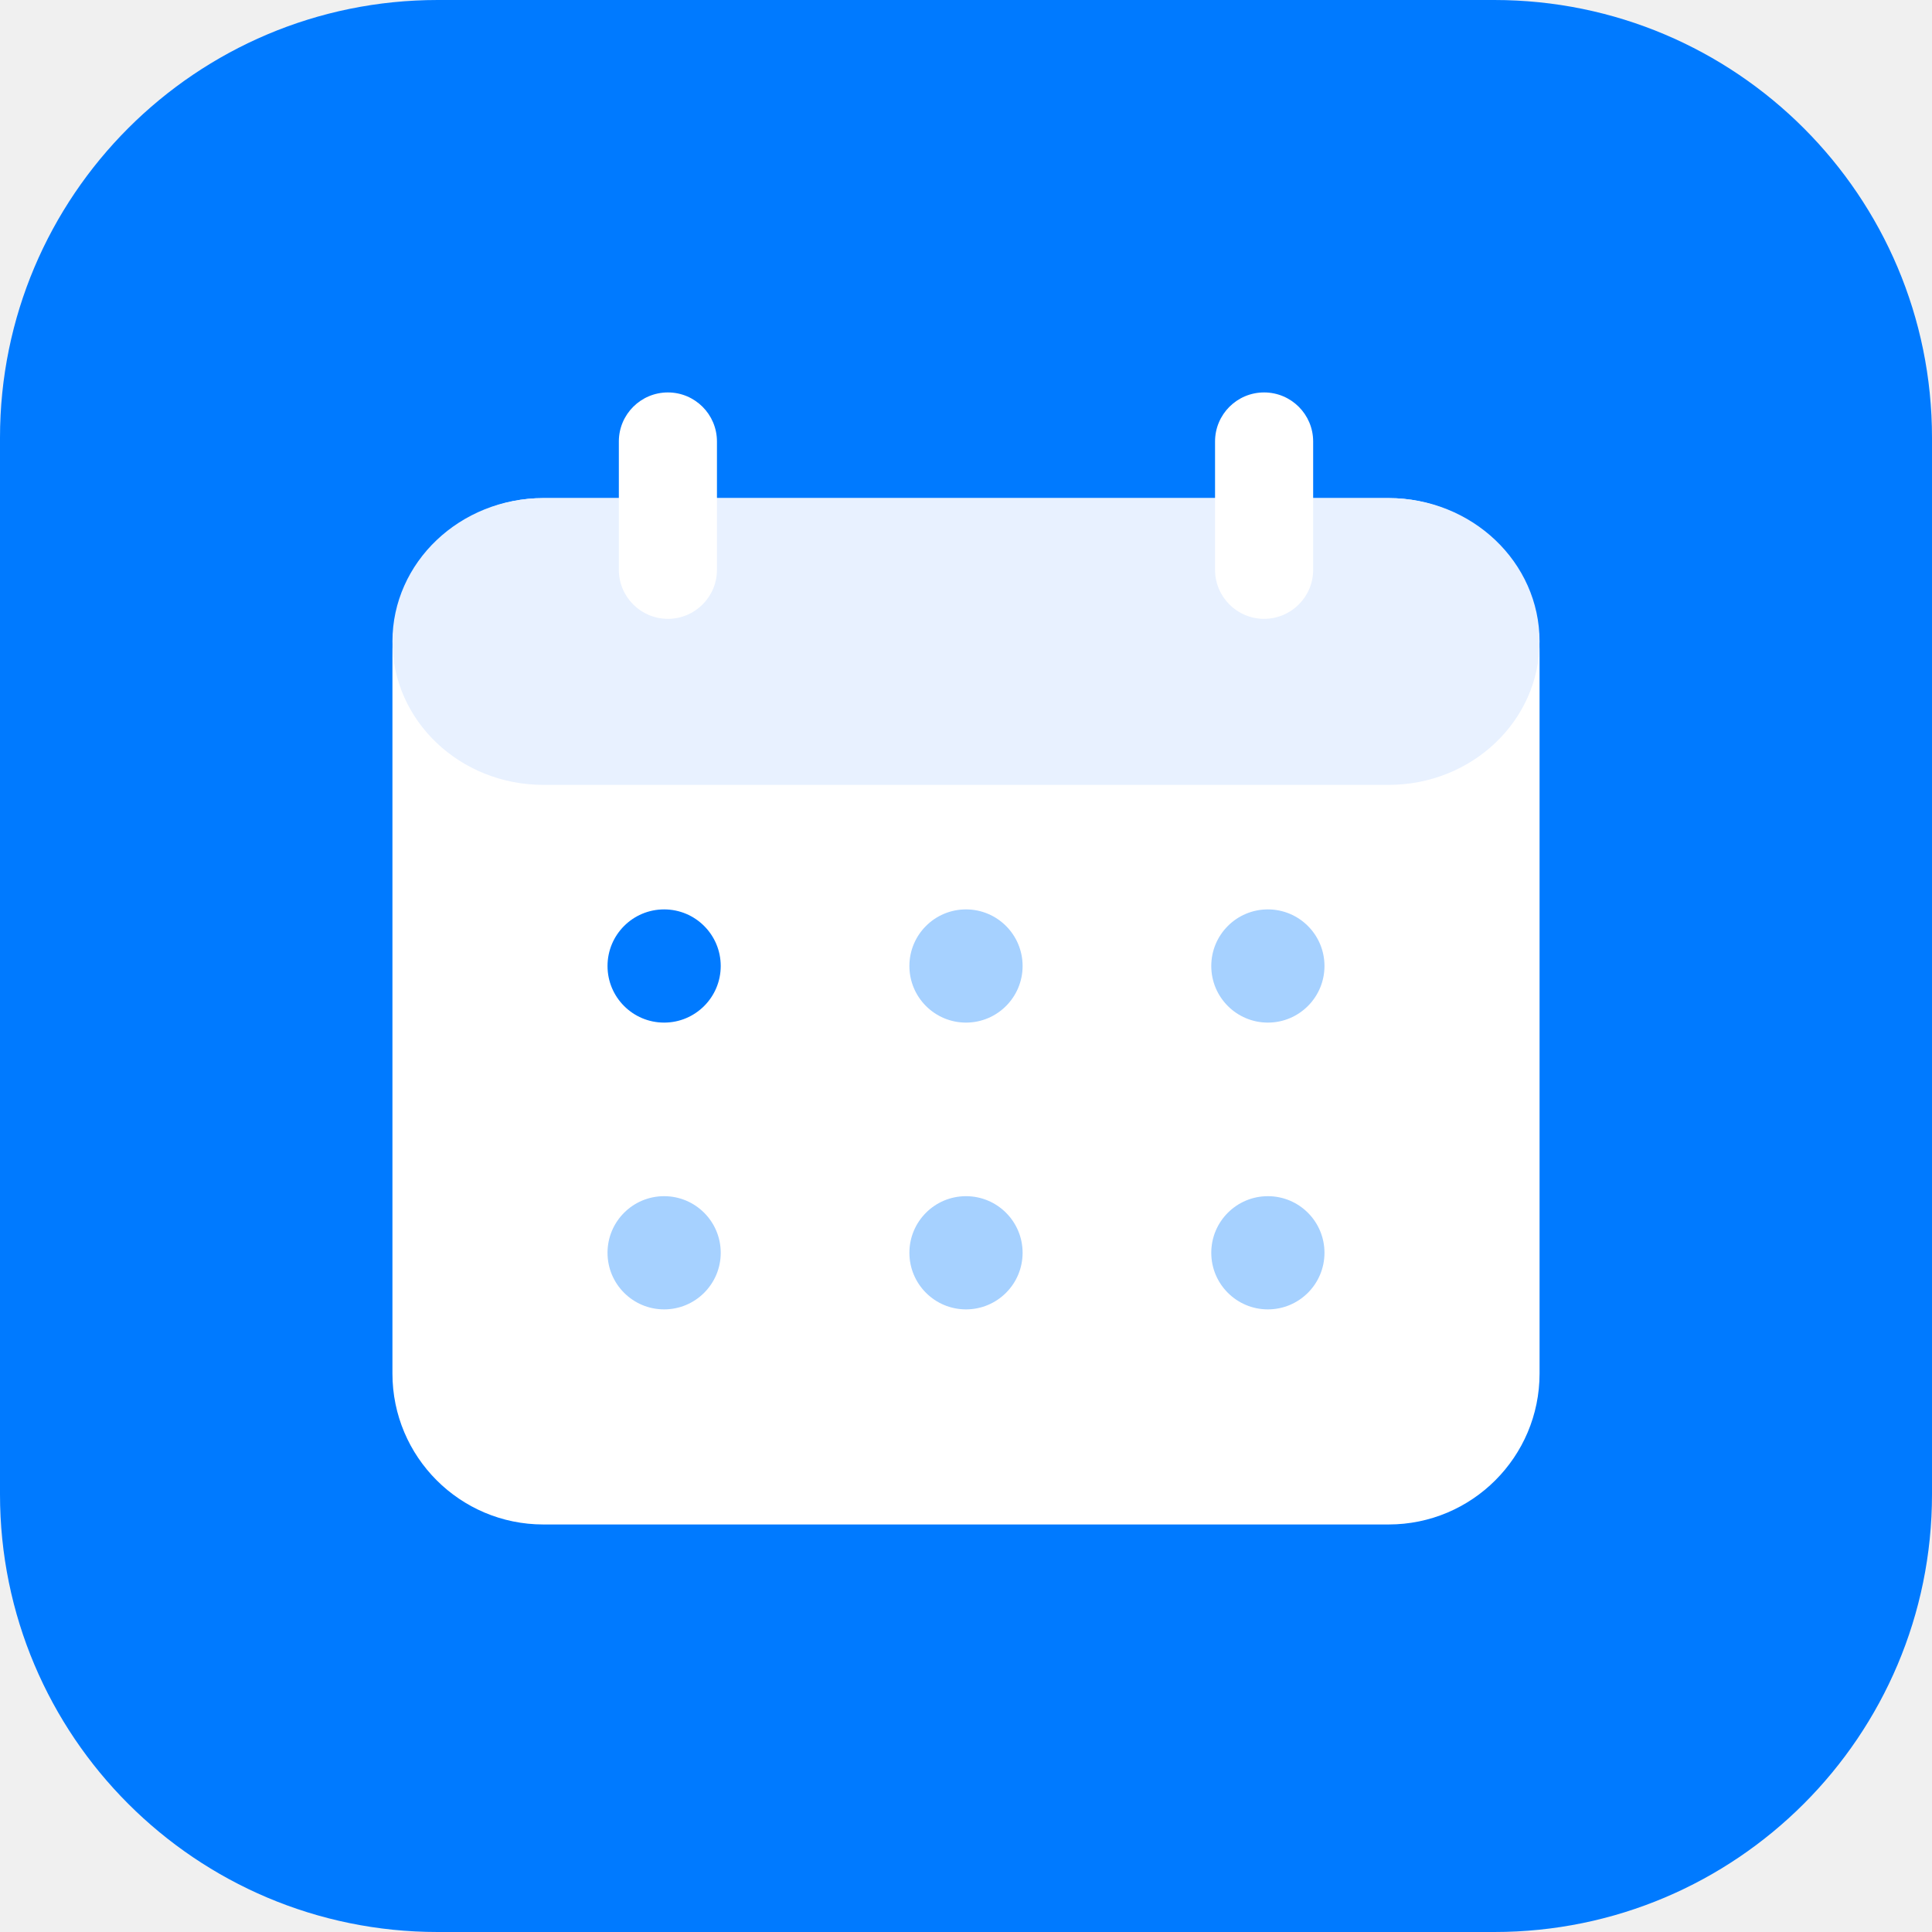
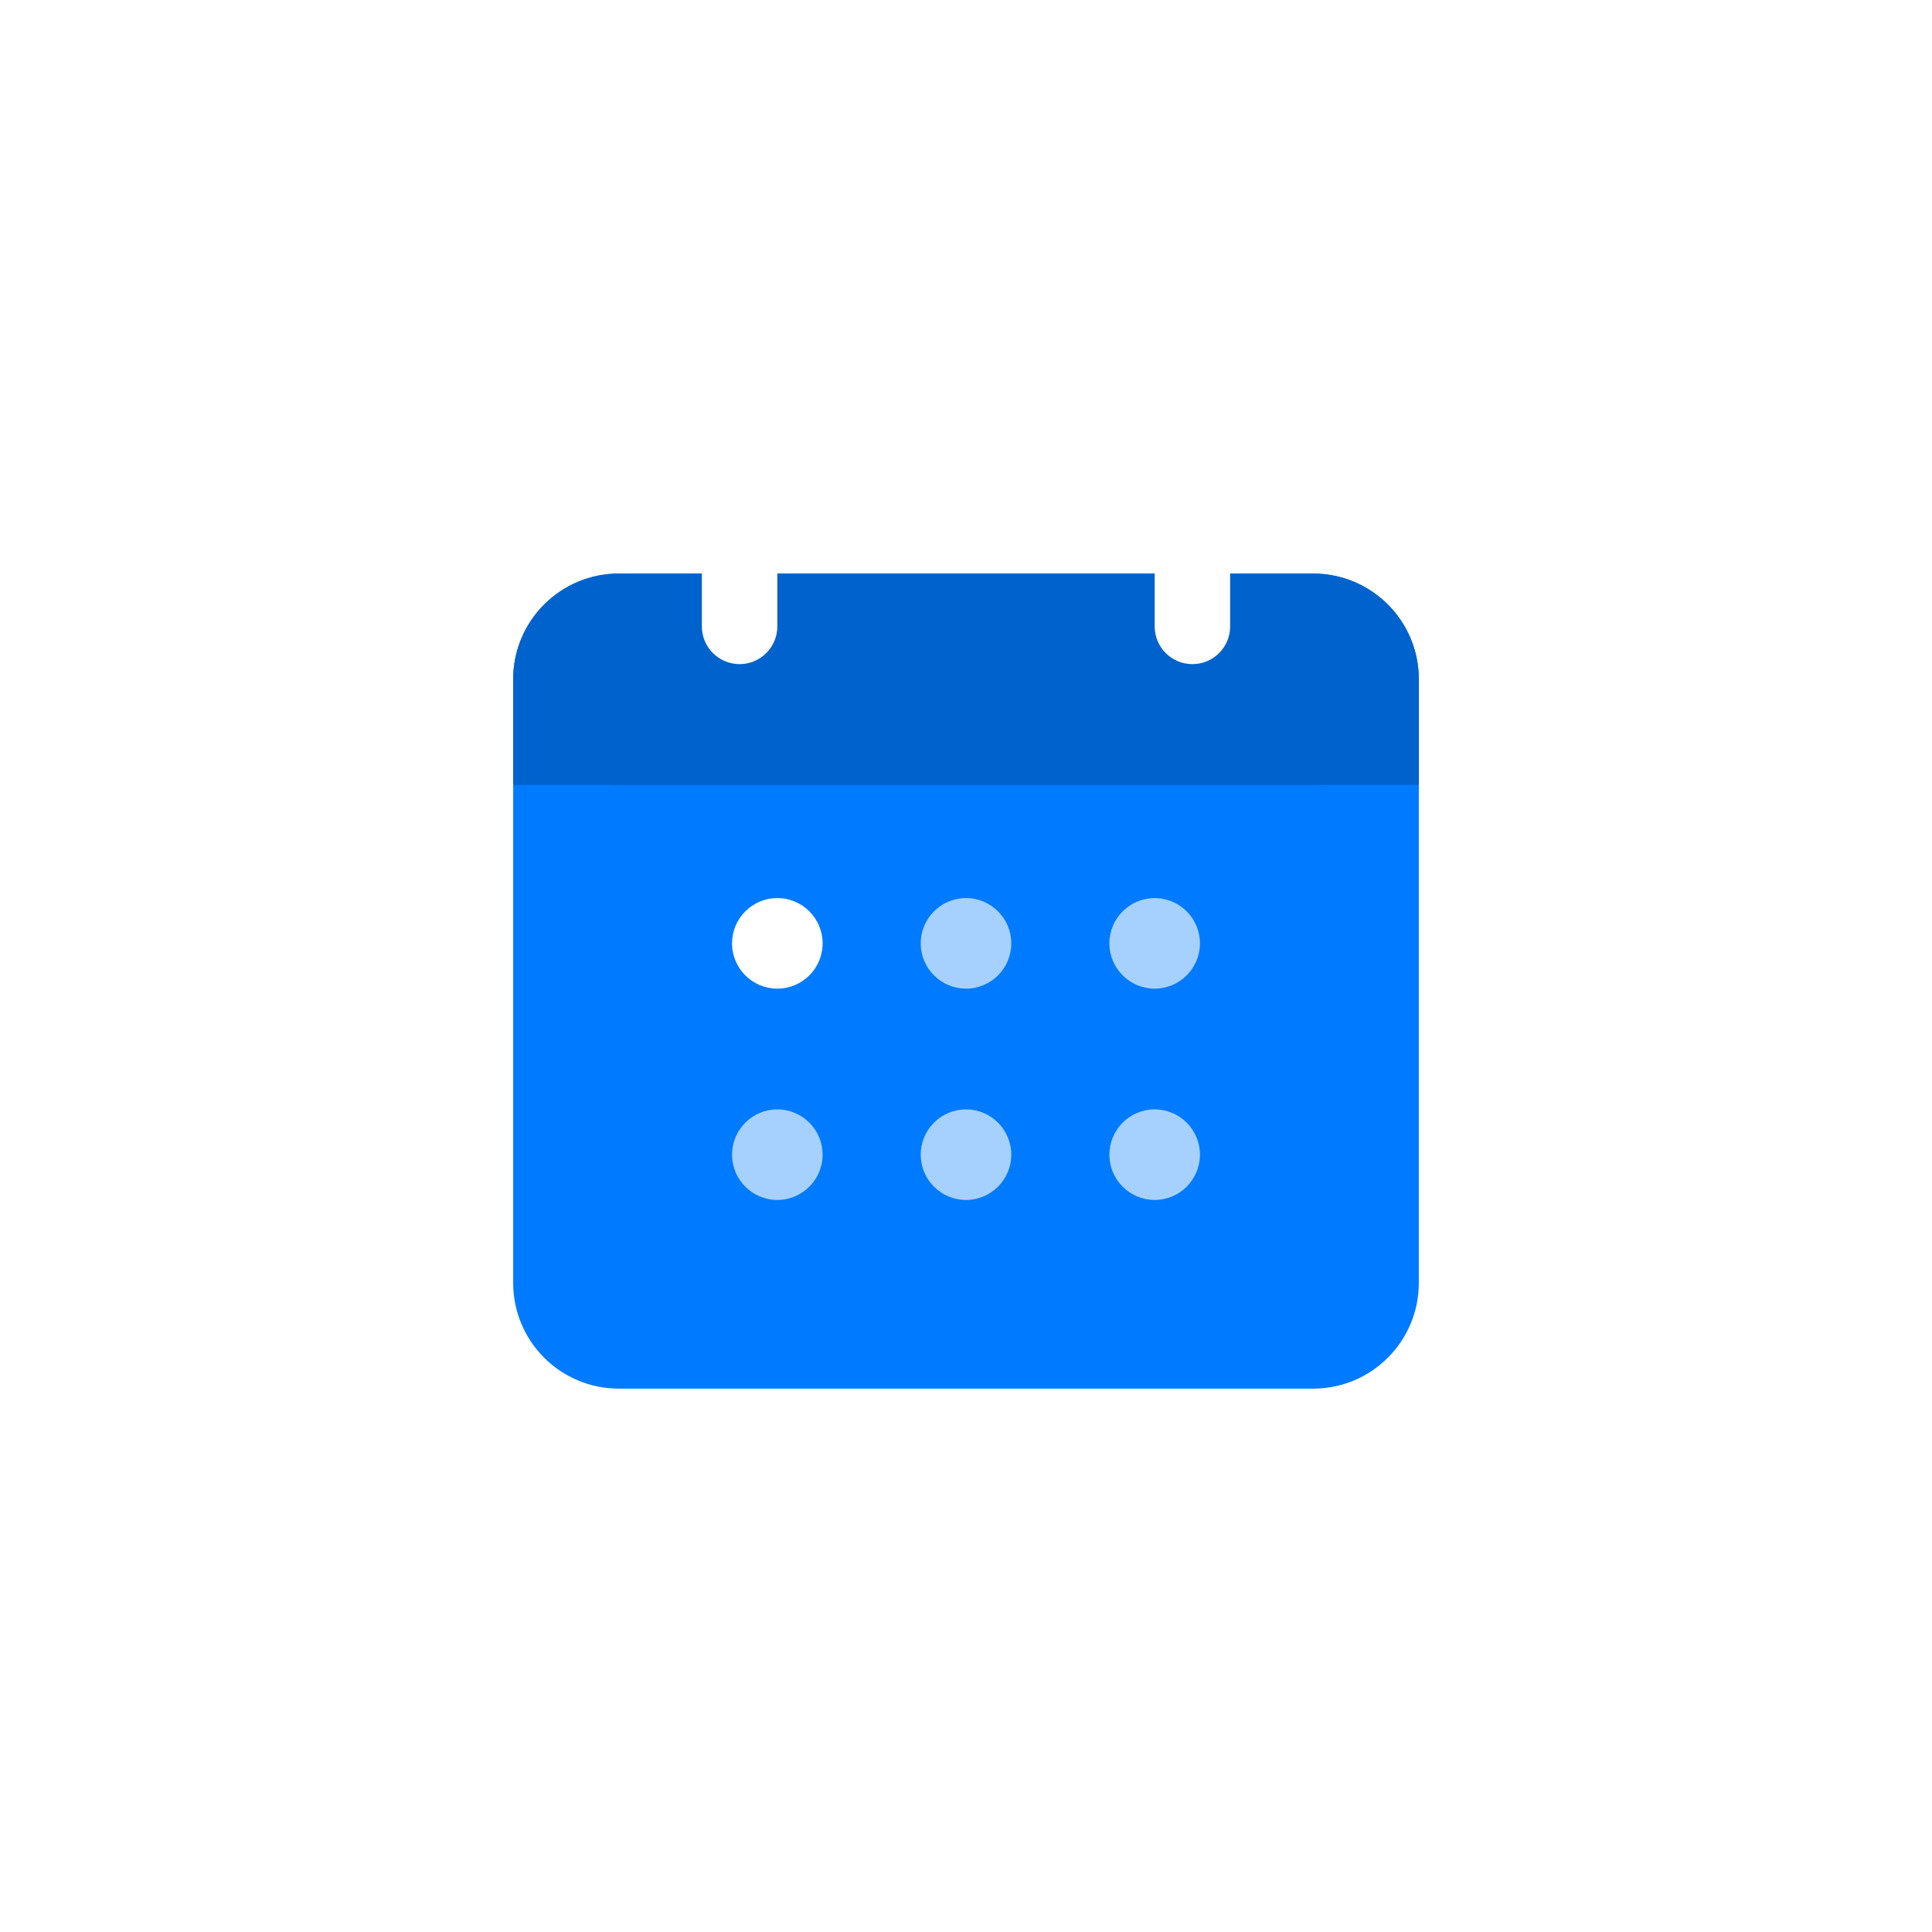
<svg xmlns="http://www.w3.org/2000/svg" viewBox="0 0 512 512" width="512" height="512">
-   <rect width="512" height="512" rx="116" fill="#007aff" />
-   <rect x="104" y="132" width="304" height="272" rx="40" fill="#ffffff" />
-   <rect x="104" y="132" width="304" height="76" rx="40" fill="#e8f1ff" />
-   <rect x="164" y="104" width="26" height="60" rx="13" fill="#ffffff" />
-   <rect x="322" y="104" width="26" height="60" rx="13" fill="#ffffff" />
-   <circle cx="176" cy="256" r="15" fill="#007aff" />
-   <circle cx="256" cy="256" r="15" fill="#007aff" opacity="0.35" />
-   <circle cx="336" cy="256" r="15" fill="#007aff" opacity="0.35" />
-   <circle cx="176" cy="332" r="15" fill="#007aff" opacity="0.35" />
-   <circle cx="256" cy="332" r="15" fill="#007aff" opacity="0.35" />
-   <circle cx="336" cy="332" r="15" fill="#007aff" opacity="0.35" />
+   <rect width="512" height="512" fill="#ffffff" />
+   <rect x="136" y="152" width="240" height="216" rx="28" fill="#007aff" />
+   <rect x="136" y="152" width="240" height="56" rx="28" fill="#0062cc" />
+   <rect x="136" y="180" width="240" height="28" fill="#0062cc" />
+   <rect x="186" y="130" width="20" height="46" rx="10" fill="#ffffff" />
+   <rect x="306" y="130" width="20" height="46" rx="10" fill="#ffffff" />
+   <circle cx="206" cy="250" r="12" fill="#ffffff" />
+   <circle cx="256" cy="250" r="12" fill="#ffffff" opacity="0.65" />
+   <circle cx="306" cy="250" r="12" fill="#ffffff" opacity="0.65" />
+   <circle cx="206" cy="306" r="12" fill="#ffffff" opacity="0.65" />
+   <circle cx="256" cy="306" r="12" fill="#ffffff" opacity="0.65" />
+   <circle cx="306" cy="306" r="12" fill="#ffffff" opacity="0.65" />
</svg>
